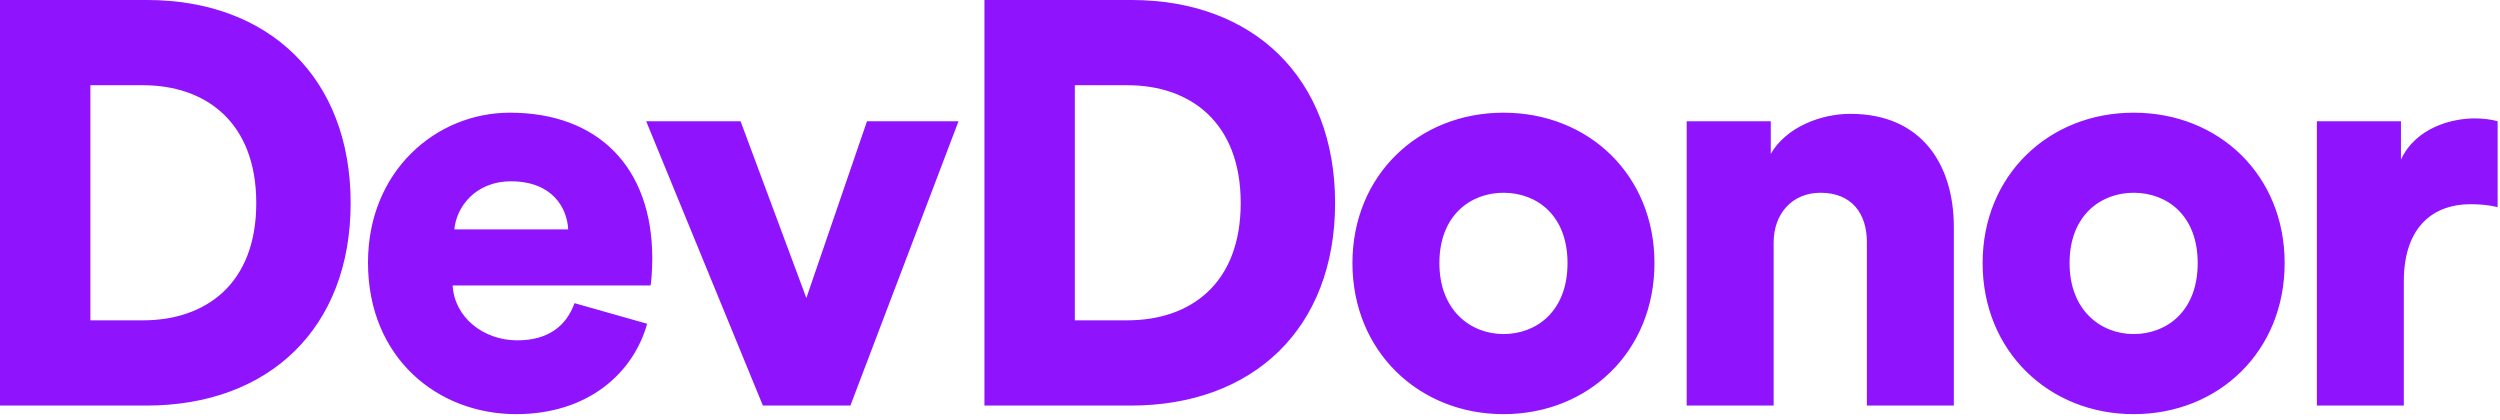
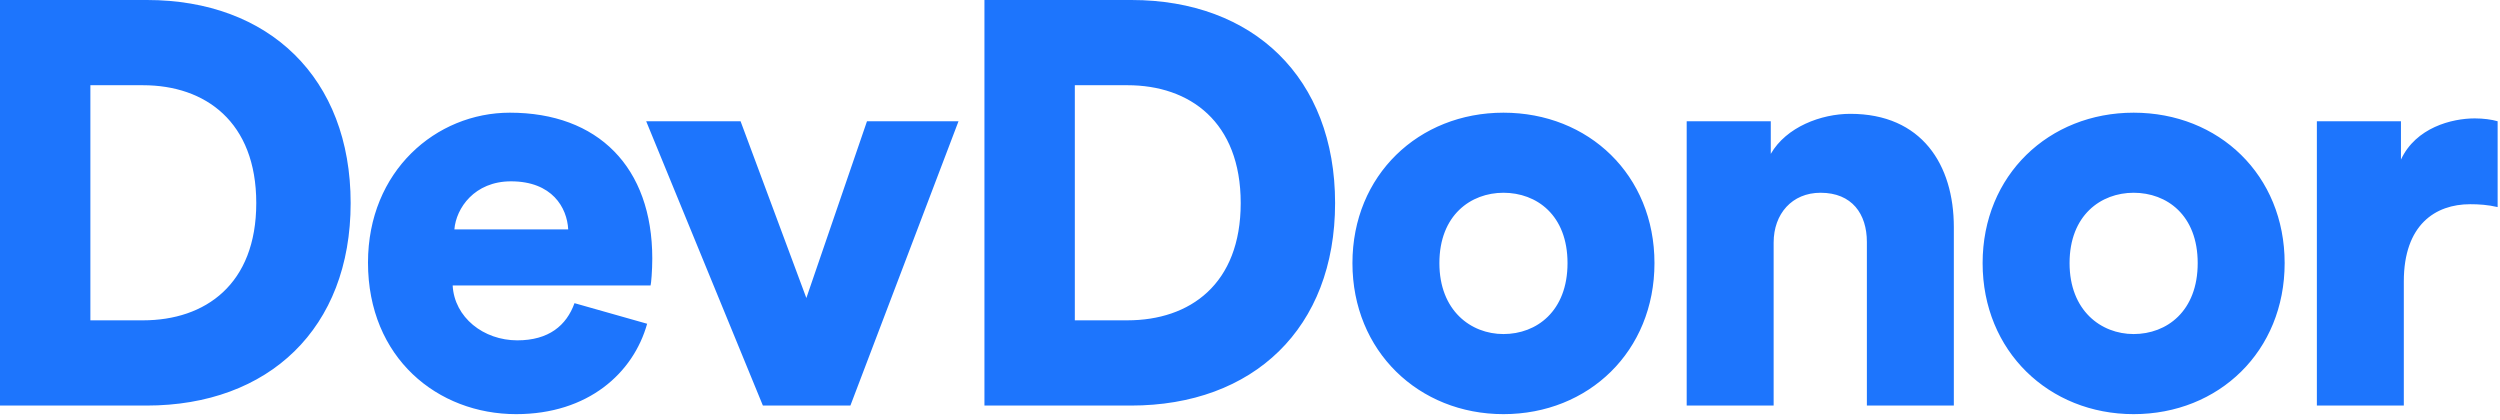
<svg xmlns="http://www.w3.org/2000/svg" width="340" height="57" viewBox="0 0 340 57">
-   <path d="M12.292 43.565h7.157c8.48 0 15.403-4.9 15.403-15.948 0-11.047-6.924-16.026-15.403-16.026h-7.157v31.974zm7.624 11.592H0V0h19.993c16.57 0 27.695 10.58 27.695 27.617s-11.124 27.54-27.772 27.54zm41.88-23.961h15.48c-.155-2.956-2.178-6.535-7.78-6.535-4.978 0-7.468 3.656-7.7 6.535zM78.131 41.23l9.88 2.8c-1.867 6.691-8.013 12.293-17.815 12.293-10.658 0-20.149-7.624-20.149-20.616 0-12.447 9.258-20.382 19.293-20.382 11.98 0 19.371 7.39 19.371 19.837 0 1.634-.155 3.423-.233 3.657H61.562c.233 4.356 4.2 7.468 8.79 7.468 4.28 0 6.69-2.023 7.78-5.057zm52.226-24.738l-14.703 38.664h-11.902l-15.87-38.664h12.836l8.946 24.038 8.246-24.038h12.447zm15.819 27.072h7.157c8.48 0 15.403-4.9 15.403-15.948 0-11.047-6.924-16.026-15.403-16.026h-7.157v31.974zm7.624 11.592h-19.916V0h19.993c16.57 0 27.695 10.58 27.695 27.617s-11.124 27.54-27.772 27.54zm50.67-9.725c4.512 0 8.713-3.112 8.713-9.646 0-6.535-4.2-9.57-8.713-9.57-4.434 0-8.713 3.035-8.713 9.57 0 6.457 4.279 9.646 8.713 9.646zm0-30.106c11.591 0 20.538 8.48 20.538 20.46s-8.947 20.538-20.538 20.538c-11.514 0-20.538-8.558-20.538-20.538s9.024-20.46 20.538-20.46zm36.745 17.66c0-3.89 2.49-6.77 6.38-6.77 4.278 0 6.3 2.88 6.3 6.691v22.25h11.826V30.885c0-8.48-4.357-15.404-14.081-15.404-3.968 0-8.713 1.79-10.814 5.446v-4.434H229.39v38.664h11.825V32.985zm48.96 12.446c4.511 0 8.712-3.112 8.712-9.646 0-6.535-4.2-9.57-8.713-9.57-4.434 0-8.713 3.035-8.713 9.57 0 6.457 4.279 9.646 8.713 9.646zm0-30.106c11.59 0 20.537 8.48 20.537 20.46s-8.946 20.538-20.538 20.538c-11.514 0-20.538-8.558-20.538-20.538s9.024-20.46 20.538-20.46zm49.503 1.167c-.778-.234-1.945-.39-3.112-.39-3.112 0-8.013 1.245-10.036 5.602v-5.212h-11.436v38.664h11.825V38.275c0-7.702 4.279-10.502 9.024-10.502 1.167 0 2.412.078 3.735.389v-11.67z" fill="#9013FE" fill-rule="evenodd" />
+   <path d="M12.292 43.565h7.157c8.48 0 15.403-4.9 15.403-15.948 0-11.047-6.924-16.026-15.403-16.026h-7.157v31.974zm7.624 11.592H0V0h19.993c16.57 0 27.695 10.58 27.695 27.617s-11.124 27.54-27.772 27.54zm41.88-23.961h15.48c-.155-2.956-2.178-6.535-7.78-6.535-4.978 0-7.468 3.656-7.7 6.535zM78.131 41.23l9.88 2.8c-1.867 6.691-8.013 12.293-17.815 12.293-10.658 0-20.149-7.624-20.149-20.616 0-12.447 9.258-20.382 19.293-20.382 11.98 0 19.371 7.39 19.371 19.837 0 1.634-.155 3.423-.233 3.657H61.562c.233 4.356 4.2 7.468 8.79 7.468 4.28 0 6.69-2.023 7.78-5.057zm52.226-24.738l-14.703 38.664h-11.902l-15.87-38.664h12.836l8.946 24.038 8.246-24.038h12.447zm15.819 27.072h7.157c8.48 0 15.403-4.9 15.403-15.948 0-11.047-6.924-16.026-15.403-16.026h-7.157v31.974zm7.624 11.592h-19.916V0h19.993c16.57 0 27.695 10.58 27.695 27.617s-11.124 27.54-27.772 27.54zm50.67-9.725c4.512 0 8.713-3.112 8.713-9.646 0-6.535-4.2-9.57-8.713-9.57-4.434 0-8.713 3.035-8.713 9.57 0 6.457 4.279 9.646 8.713 9.646zm0-30.106c11.591 0 20.538 8.48 20.538 20.46s-8.947 20.538-20.538 20.538c-11.514 0-20.538-8.558-20.538-20.538s9.024-20.46 20.538-20.46zm36.745 17.66c0-3.89 2.49-6.77 6.38-6.77 4.278 0 6.3 2.88 6.3 6.691v22.25h11.826V30.885c0-8.48-4.357-15.404-14.081-15.404-3.968 0-8.713 1.79-10.814 5.446v-4.434H229.39v38.664h11.825V32.985zm48.96 12.446c4.511 0 8.712-3.112 8.712-9.646 0-6.535-4.2-9.57-8.713-9.57-4.434 0-8.713 3.035-8.713 9.57 0 6.457 4.279 9.646 8.713 9.646zm0-30.106c11.59 0 20.537 8.48 20.537 20.46s-8.946 20.538-20.538 20.538c-11.514 0-20.538-8.558-20.538-20.538s9.024-20.46 20.538-20.46zm49.503 1.167c-.778-.234-1.945-.39-3.112-.39-3.112 0-8.013 1.245-10.036 5.602v-5.212h-11.436v38.664h11.825V38.275c0-7.702 4.279-10.502 9.024-10.502 1.167 0 2.412.078 3.735.389v-11.67z" fill="#1D75FD" fill-rule="evenodd" />
</svg>
